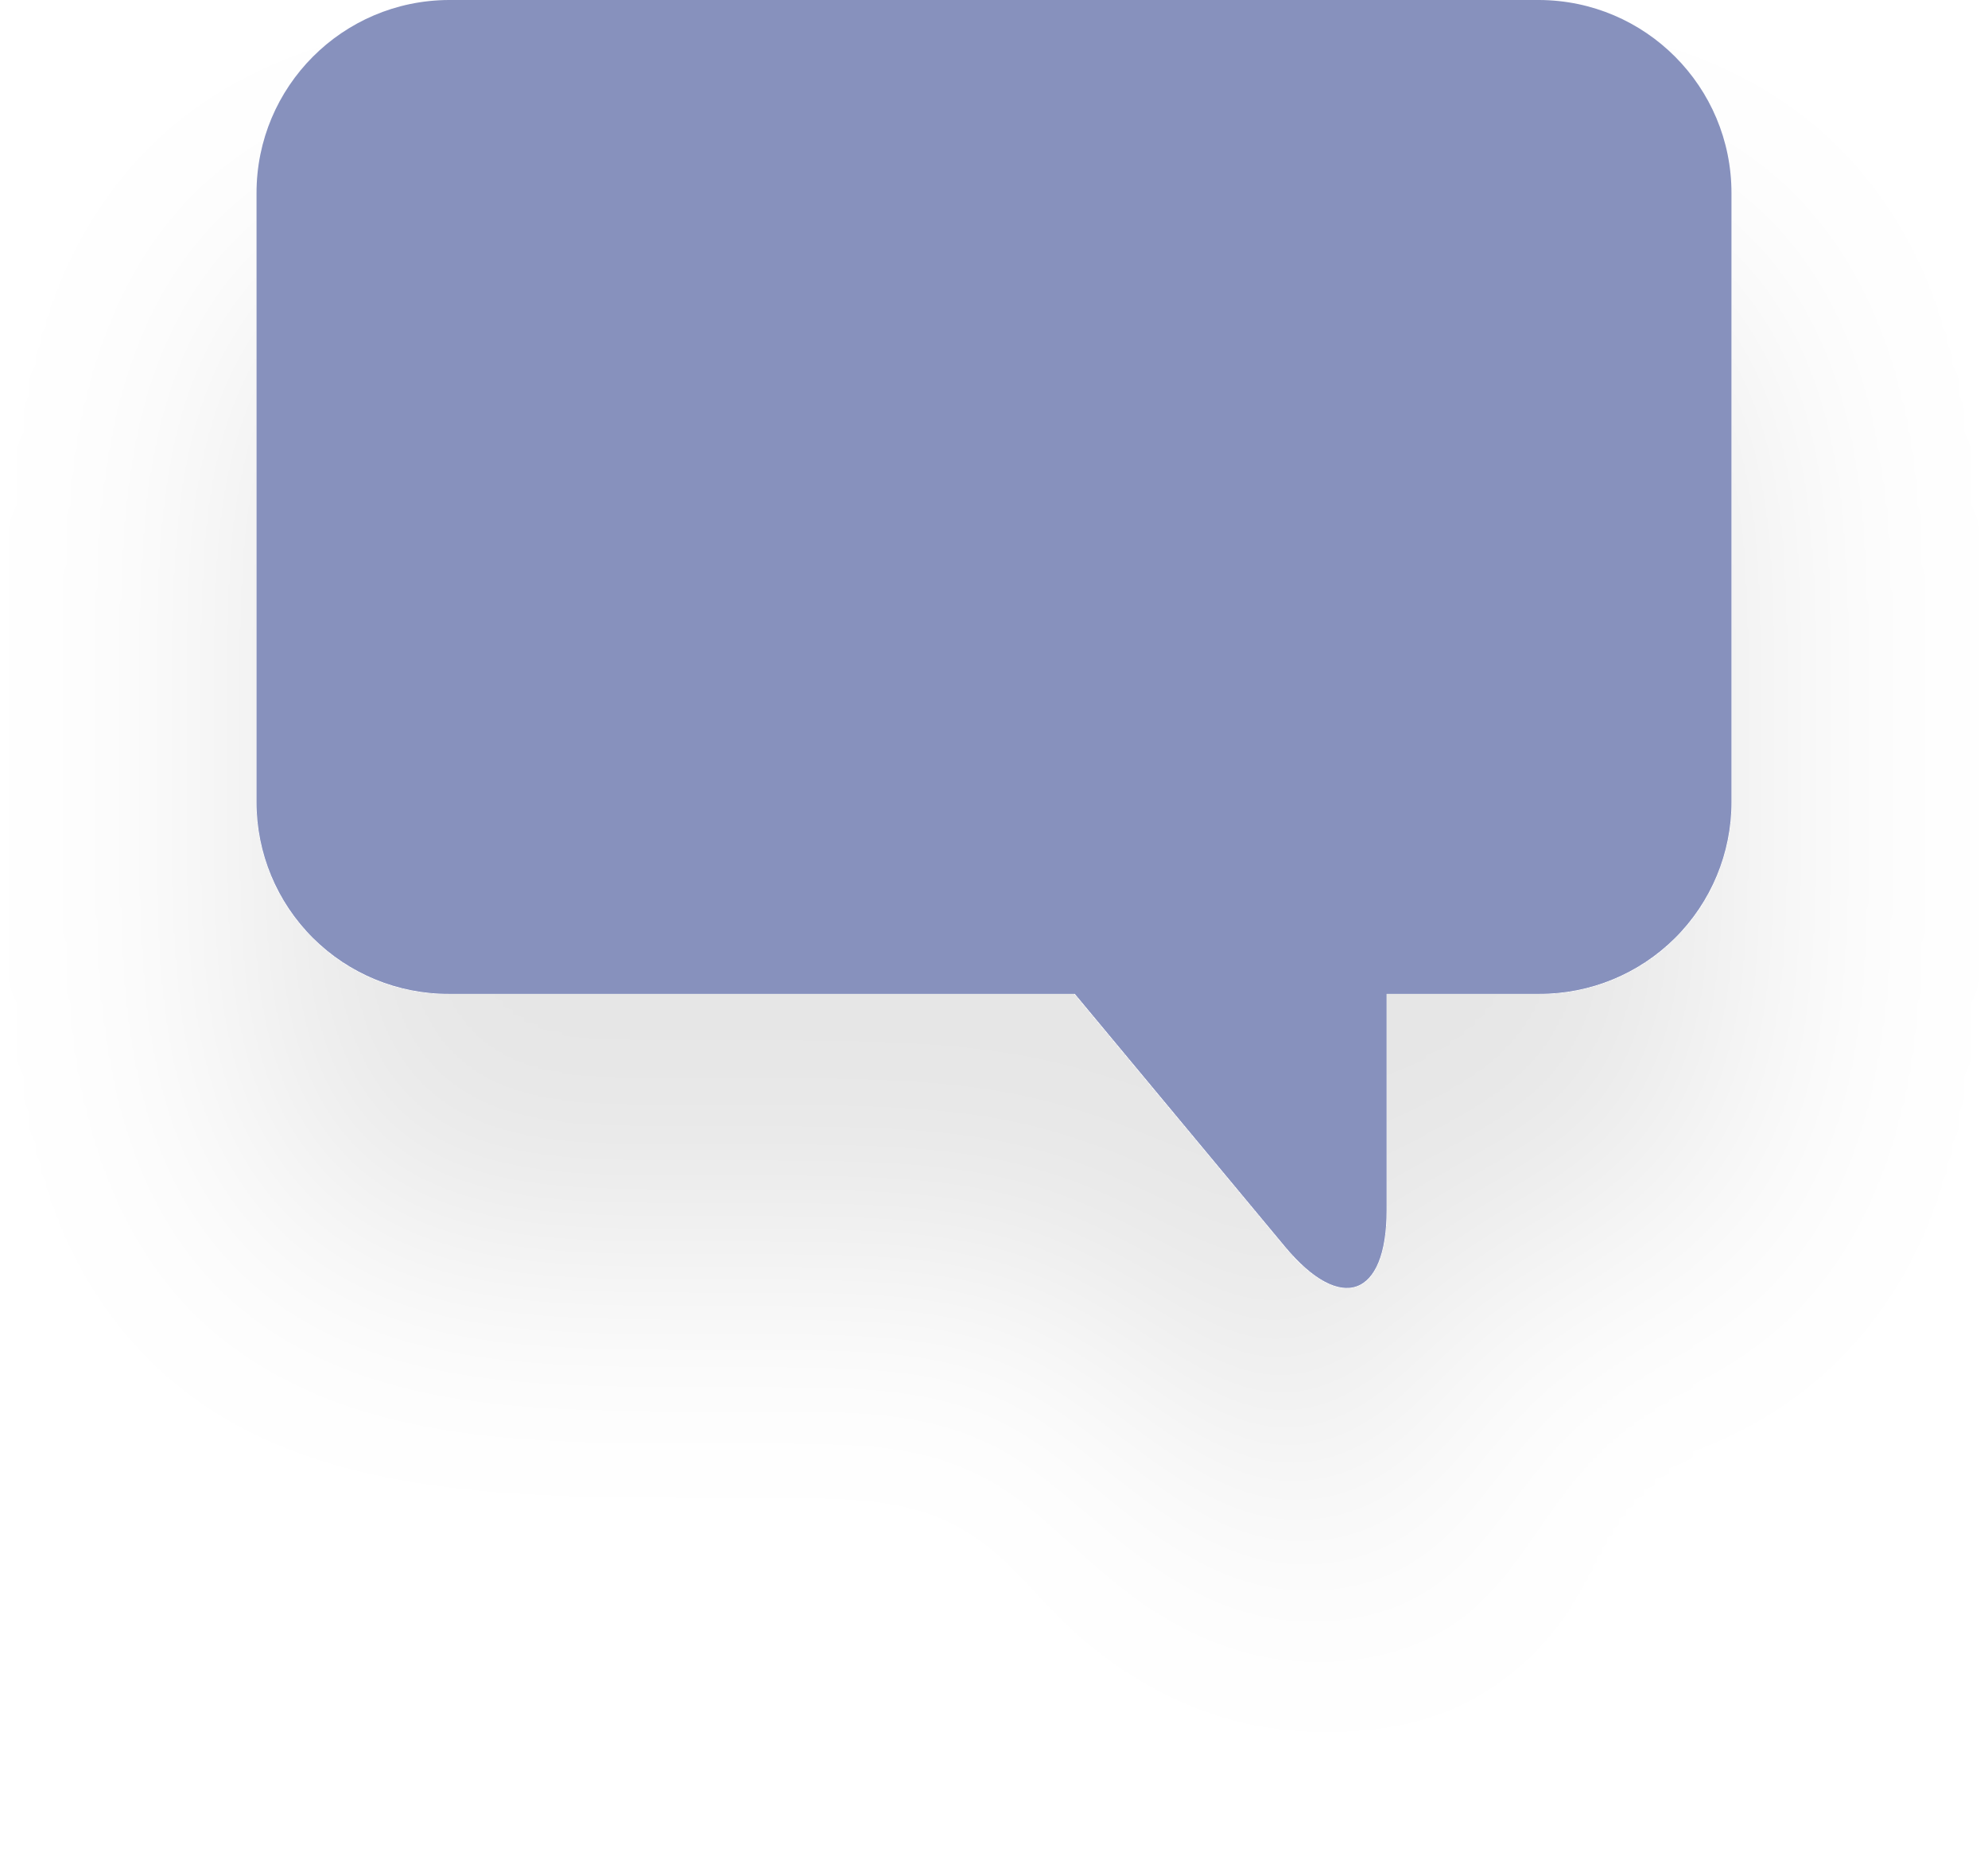
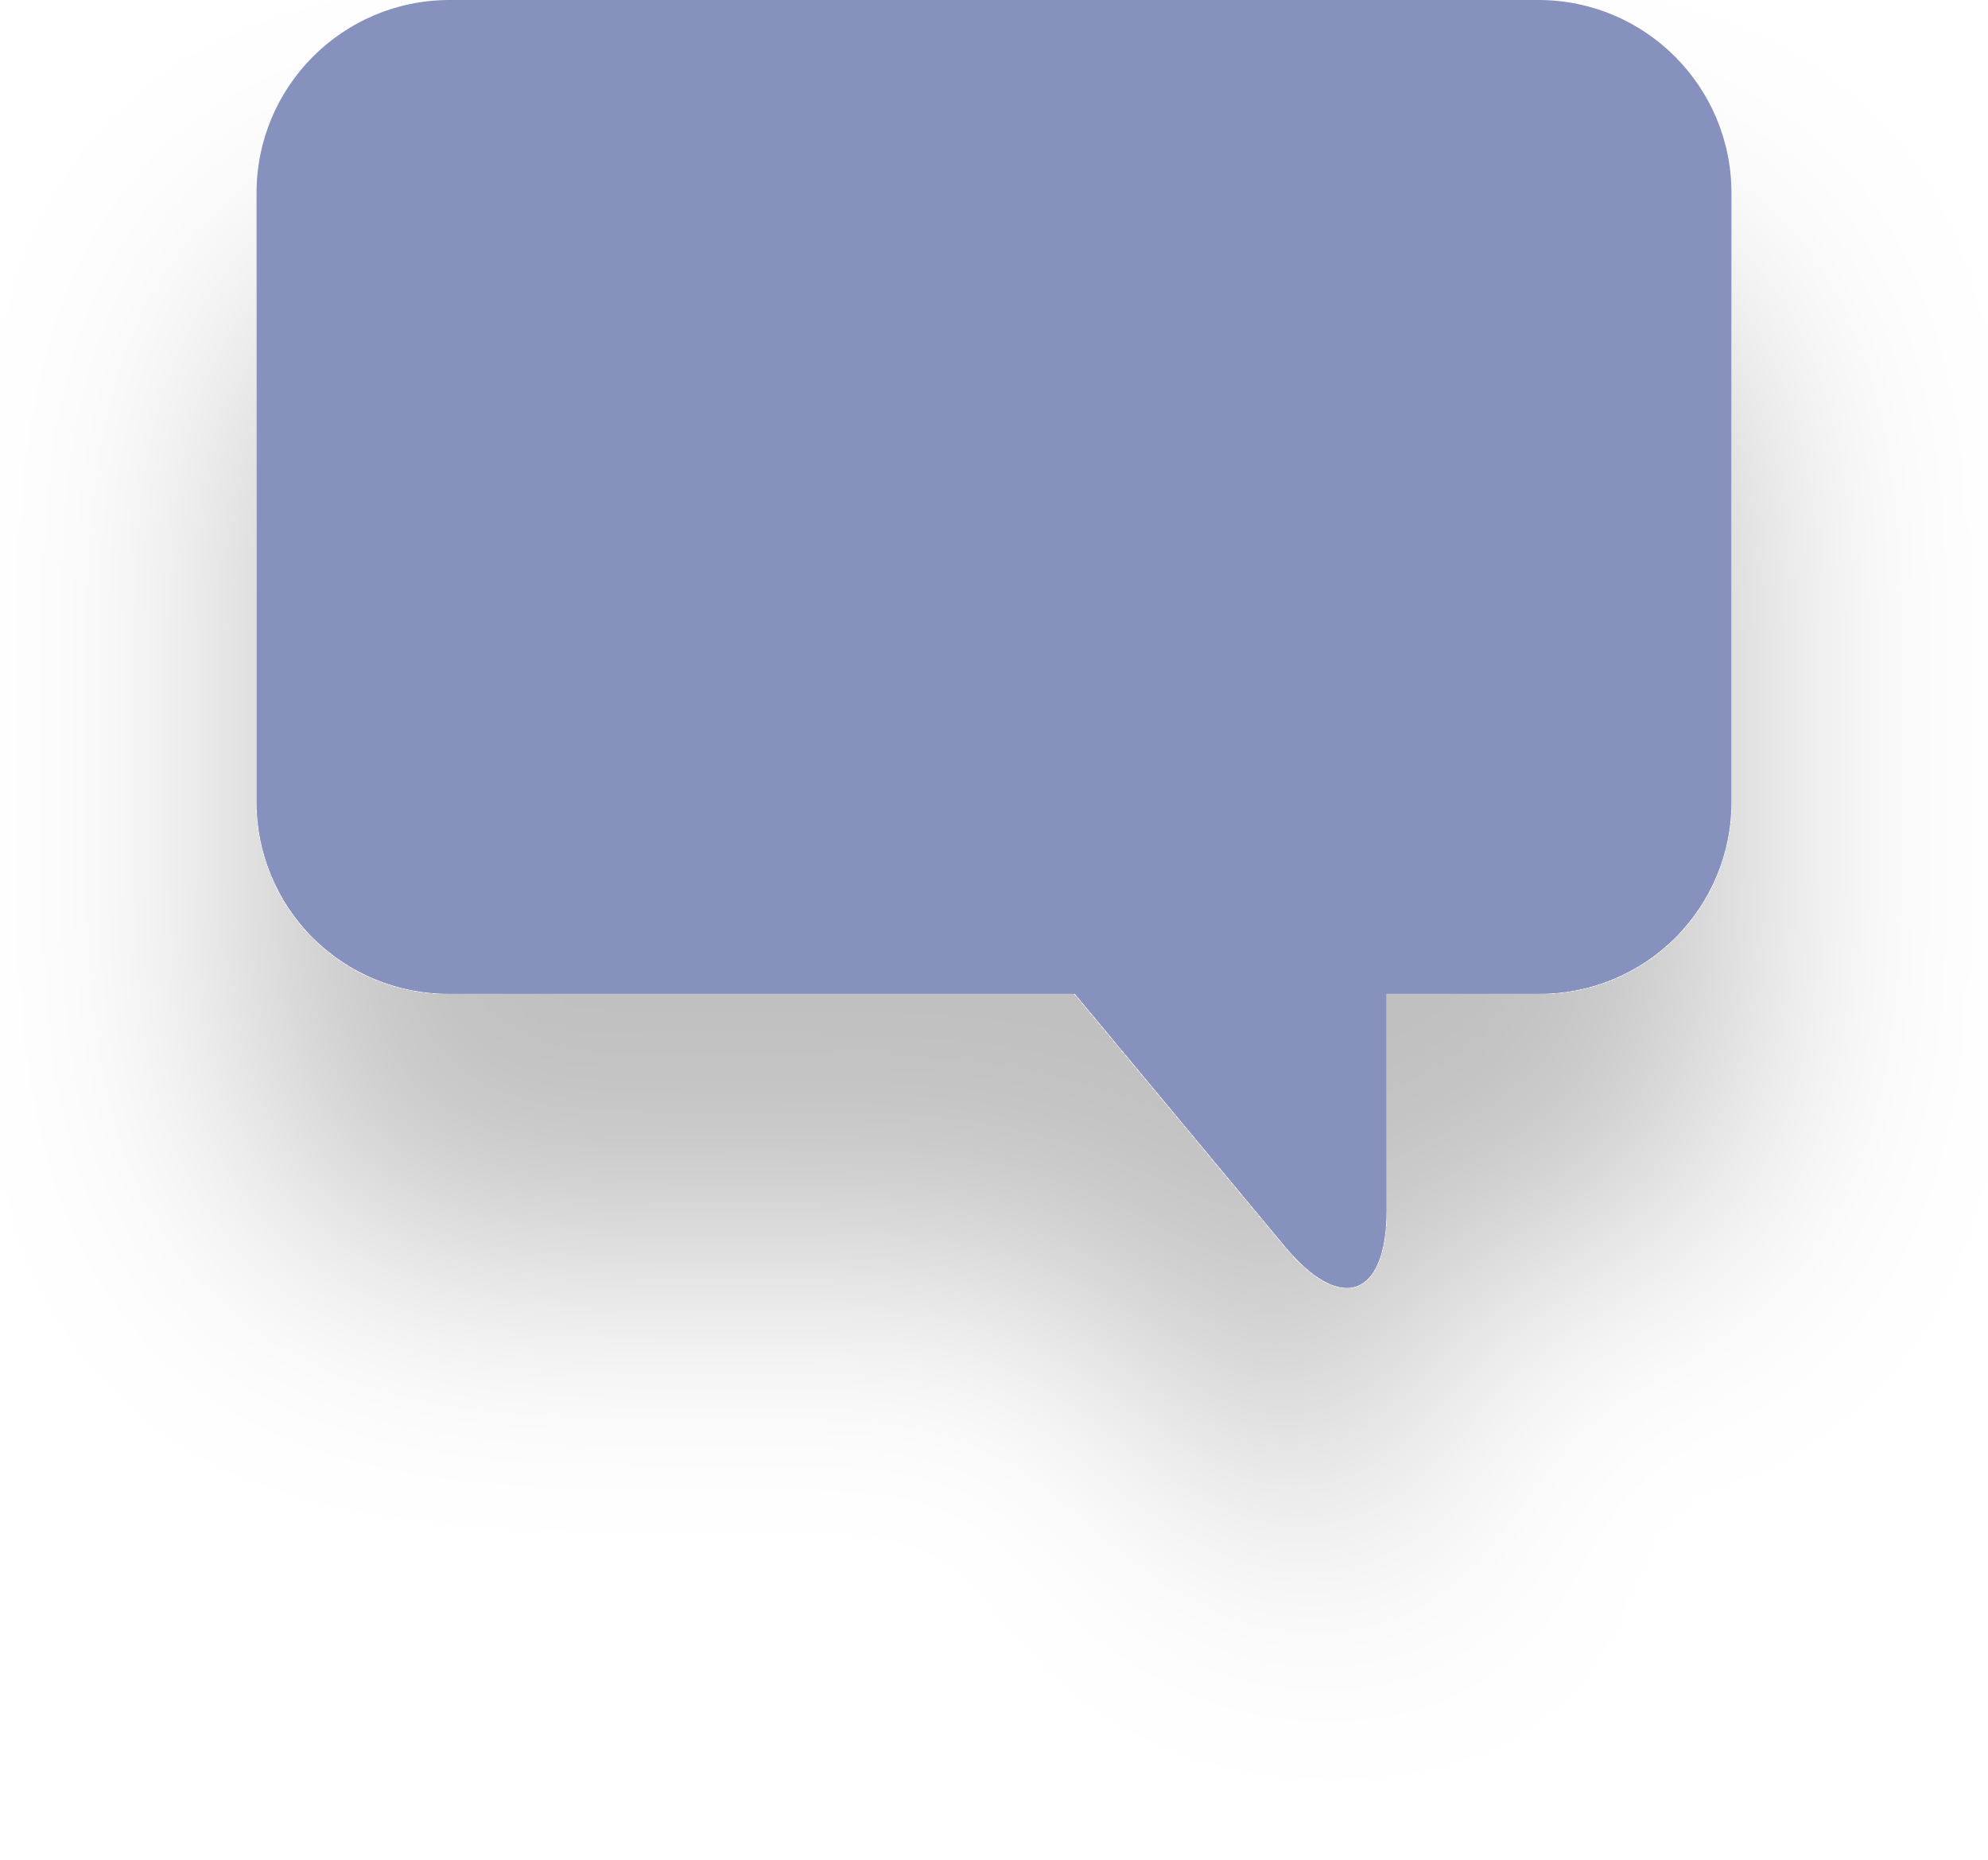
<svg xmlns="http://www.w3.org/2000/svg" width="31" height="29" fill="none">
  <g filter="url(#a)">
    <path fill="#8791BD" d="M7 0h17a3.01 3.01 0 0 1 3 3.011v9.497a2.99 2.99 0 0 1-3 2.99h-2.378v3.372c0 1.363-.714 1.615-1.586.567l-3.276-3.939H7a2.991 2.991 0 0 1-3-2.99V3.011A3.01 3.01 0 0 1 7 0Z" />
  </g>
  <defs>
    <filter id="a" width="31" height="28.084" x="0" y="0" color-interpolation-filters="sRGB" filterUnits="userSpaceOnUse">
      <feFlood flood-opacity="0" result="BackgroundImageFix" />
      <feColorMatrix in="SourceAlpha" result="hardAlpha" values="0 0 0 0 0 0 0 0 0 0 0 0 0 0 0 0 0 0 127 0" />
      <feOffset dy="4" />
      <feGaussianBlur stdDeviation="2" />
      <feComposite in2="hardAlpha" operator="out" />
-       <feColorMatrix values="0 0 0 0 0 0 0 0 0 0 0 0 0 0 0 0 0 0 0.1 0" />
-       <feBlend in2="BackgroundImageFix" result="effect1_dropShadow_1765_10029" />
-       <feBlend in="SourceGraphic" in2="effect1_dropShadow_1765_10029" result="shape" />
+       <feColorMatrix values="0 0 0 0 0 0 0 0 0 0 0 0 0 0 0 0 0 0 0.25 0" />
+       <feBlend in2="BackgroundImageFix" result="effect1_dropShadow_3740_10396" />
+       <feBlend in="SourceGraphic" in2="effect1_dropShadow_3740_10396" result="shape" />
    </filter>
  </defs>
</svg>
